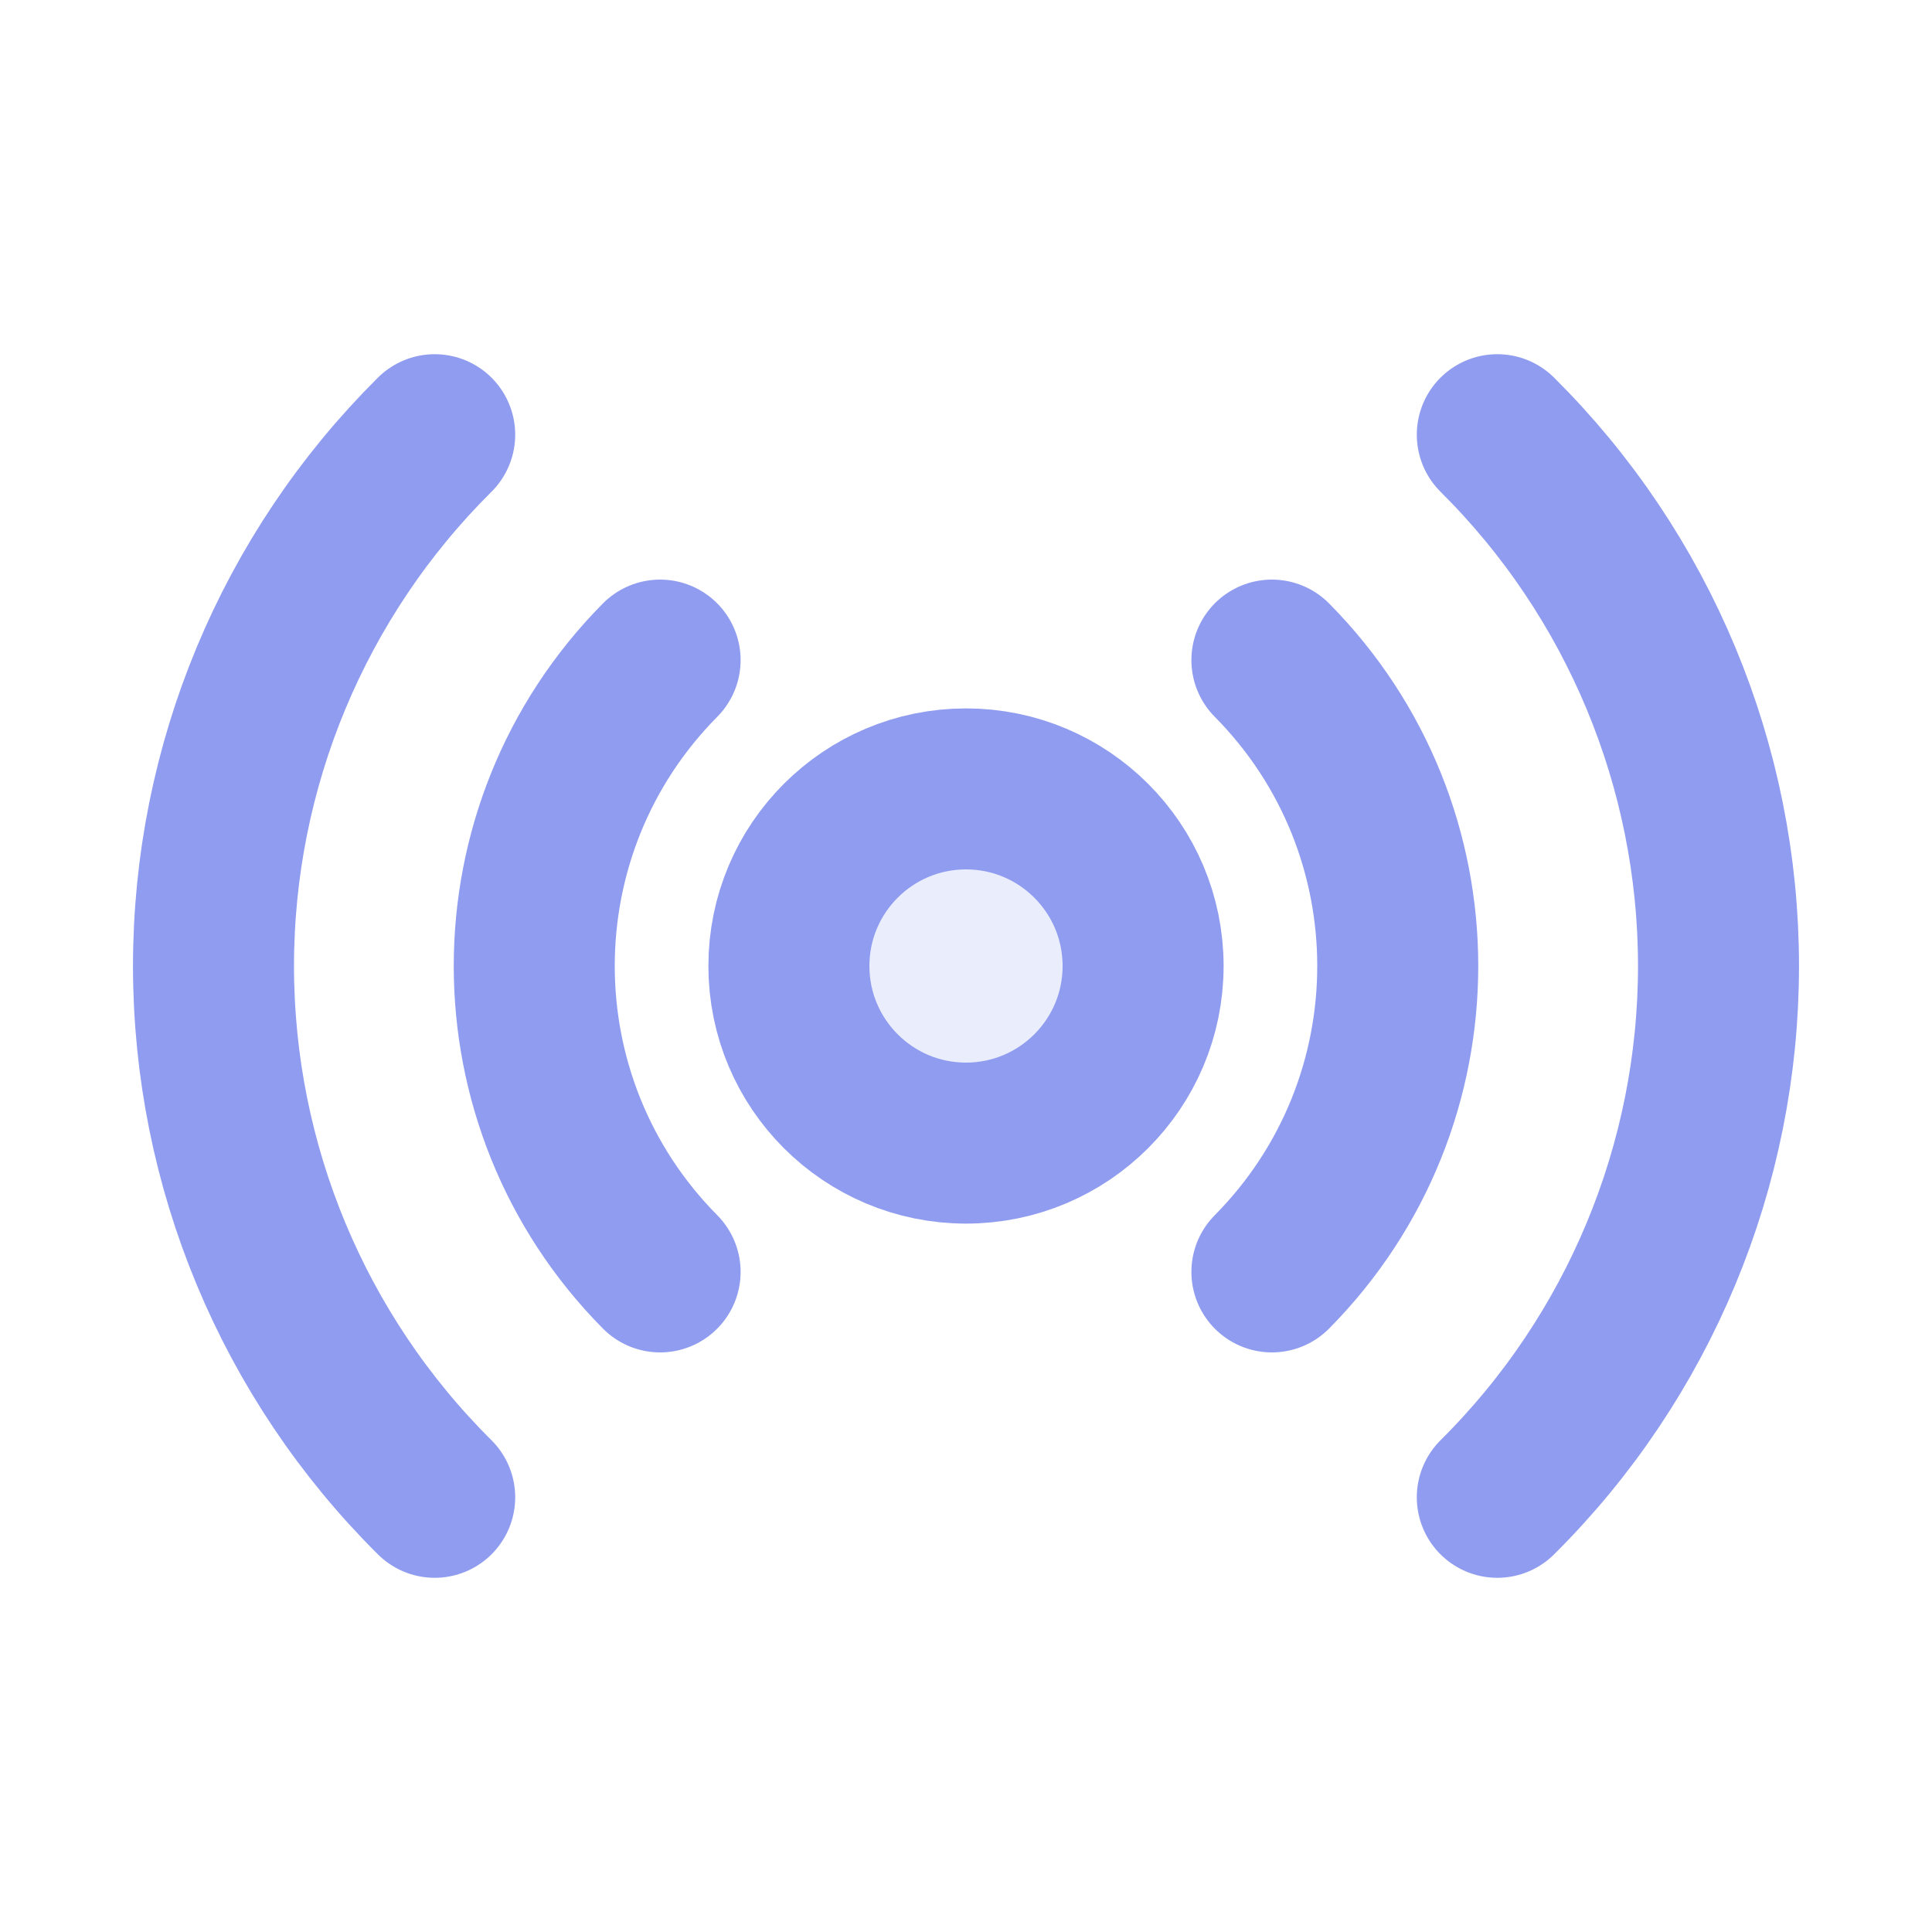
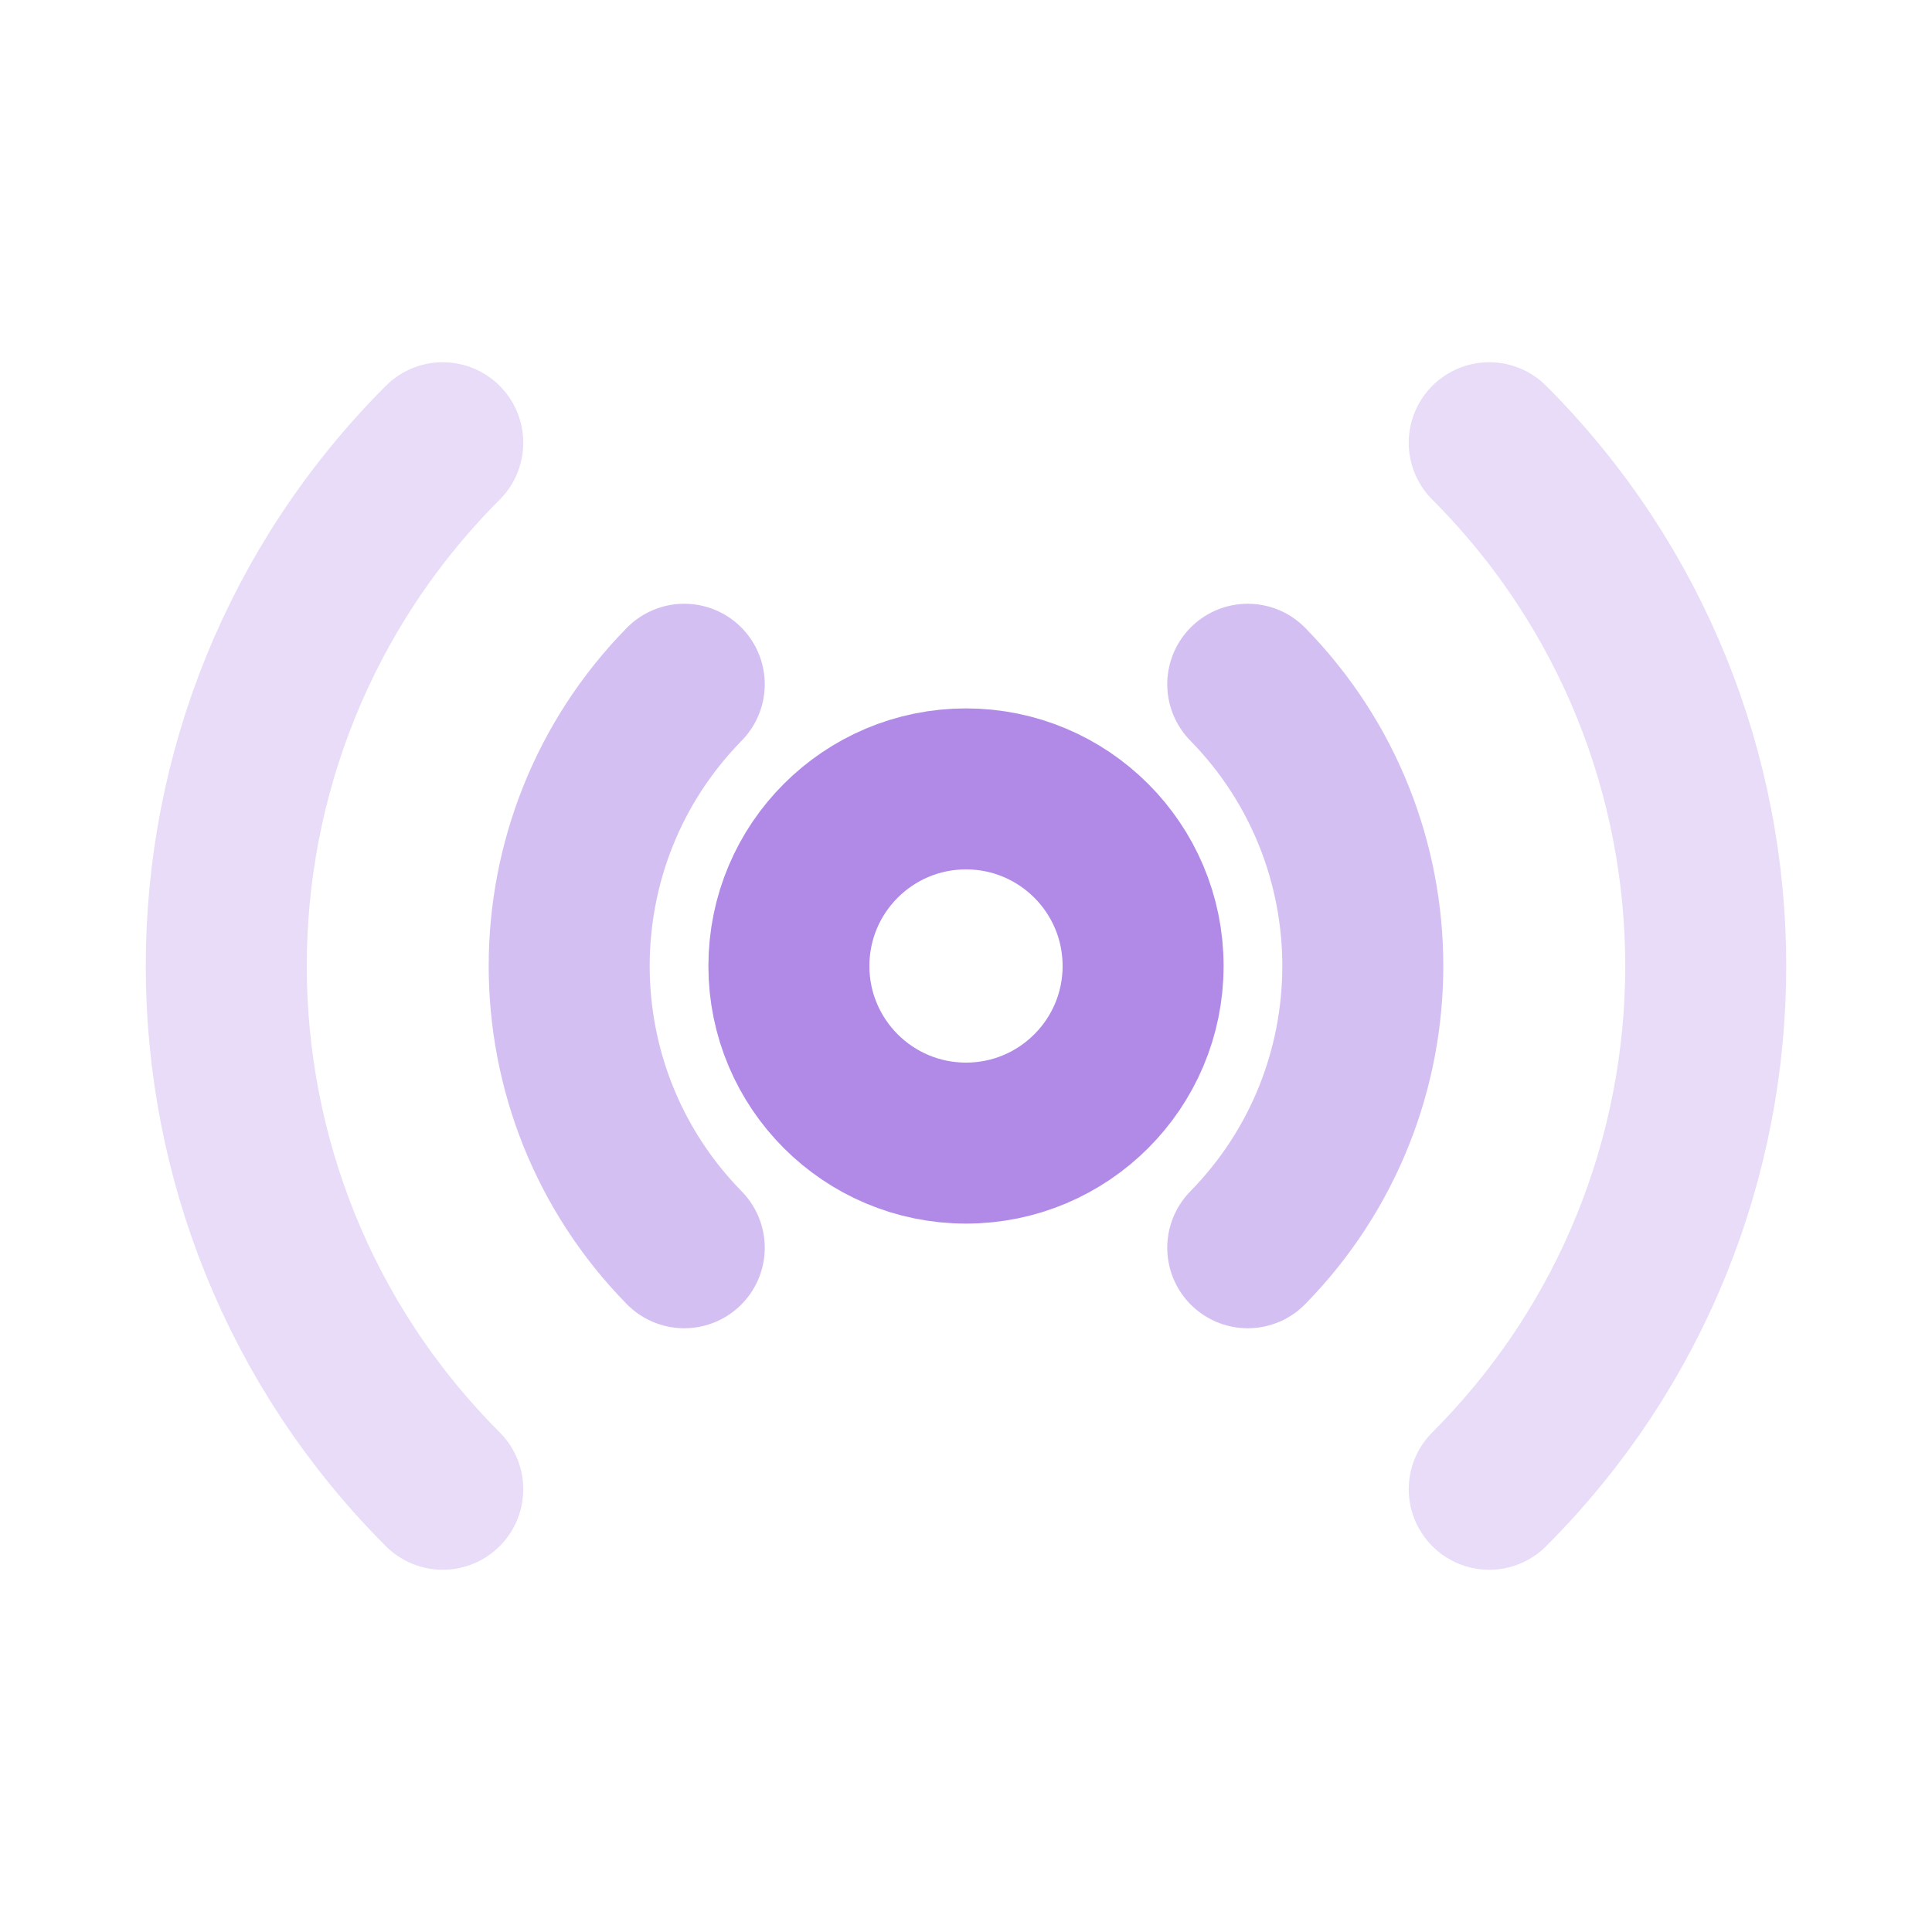
- <svg xmlns="http://www.w3.org/2000/svg" width="40" height="40" viewBox="0 0 24 24" fill="none" stroke-width="2" stroke-linecap="round" stroke-linejoin="round" stroke="#8f9cf0">
-   <circle cx="12" cy="12" r="2.2" fill="rgba(143,156,240,.18)" />
-   <path d="M8.2 8.2a5.4 5.4 0 0 0 0 7.6M15.8 8.2a5.4 5.4 0 0 1 0 7.6M5.4 5.4a9.3 9.3 0 0 0 0 13.2M18.6 5.4a9.3 9.3 0 0 1 0 13.2" />
+ <svg xmlns="http://www.w3.org/2000/svg" width="40" height="40" viewBox="0 0 24 24" fill="none" stroke="#b18ae8" stroke-width="2" stroke-linecap="round" stroke-linejoin="round">
+   <circle cx="12" cy="12" r="2.2" />
+   <path d="M8.5 8.5 A5 5 0 0 0 8.5 15.5 M15.5 8.5 A5 5 0 0 1 15.5 15.5" opacity=".55" />
+   <path d="M5.5 5.5 A9.2 9.2 0 0 0 5.5 18.5 M18.5 5.5 A9.2 9.2 0 0 1 18.5 18.5" opacity=".3" />
</svg>
